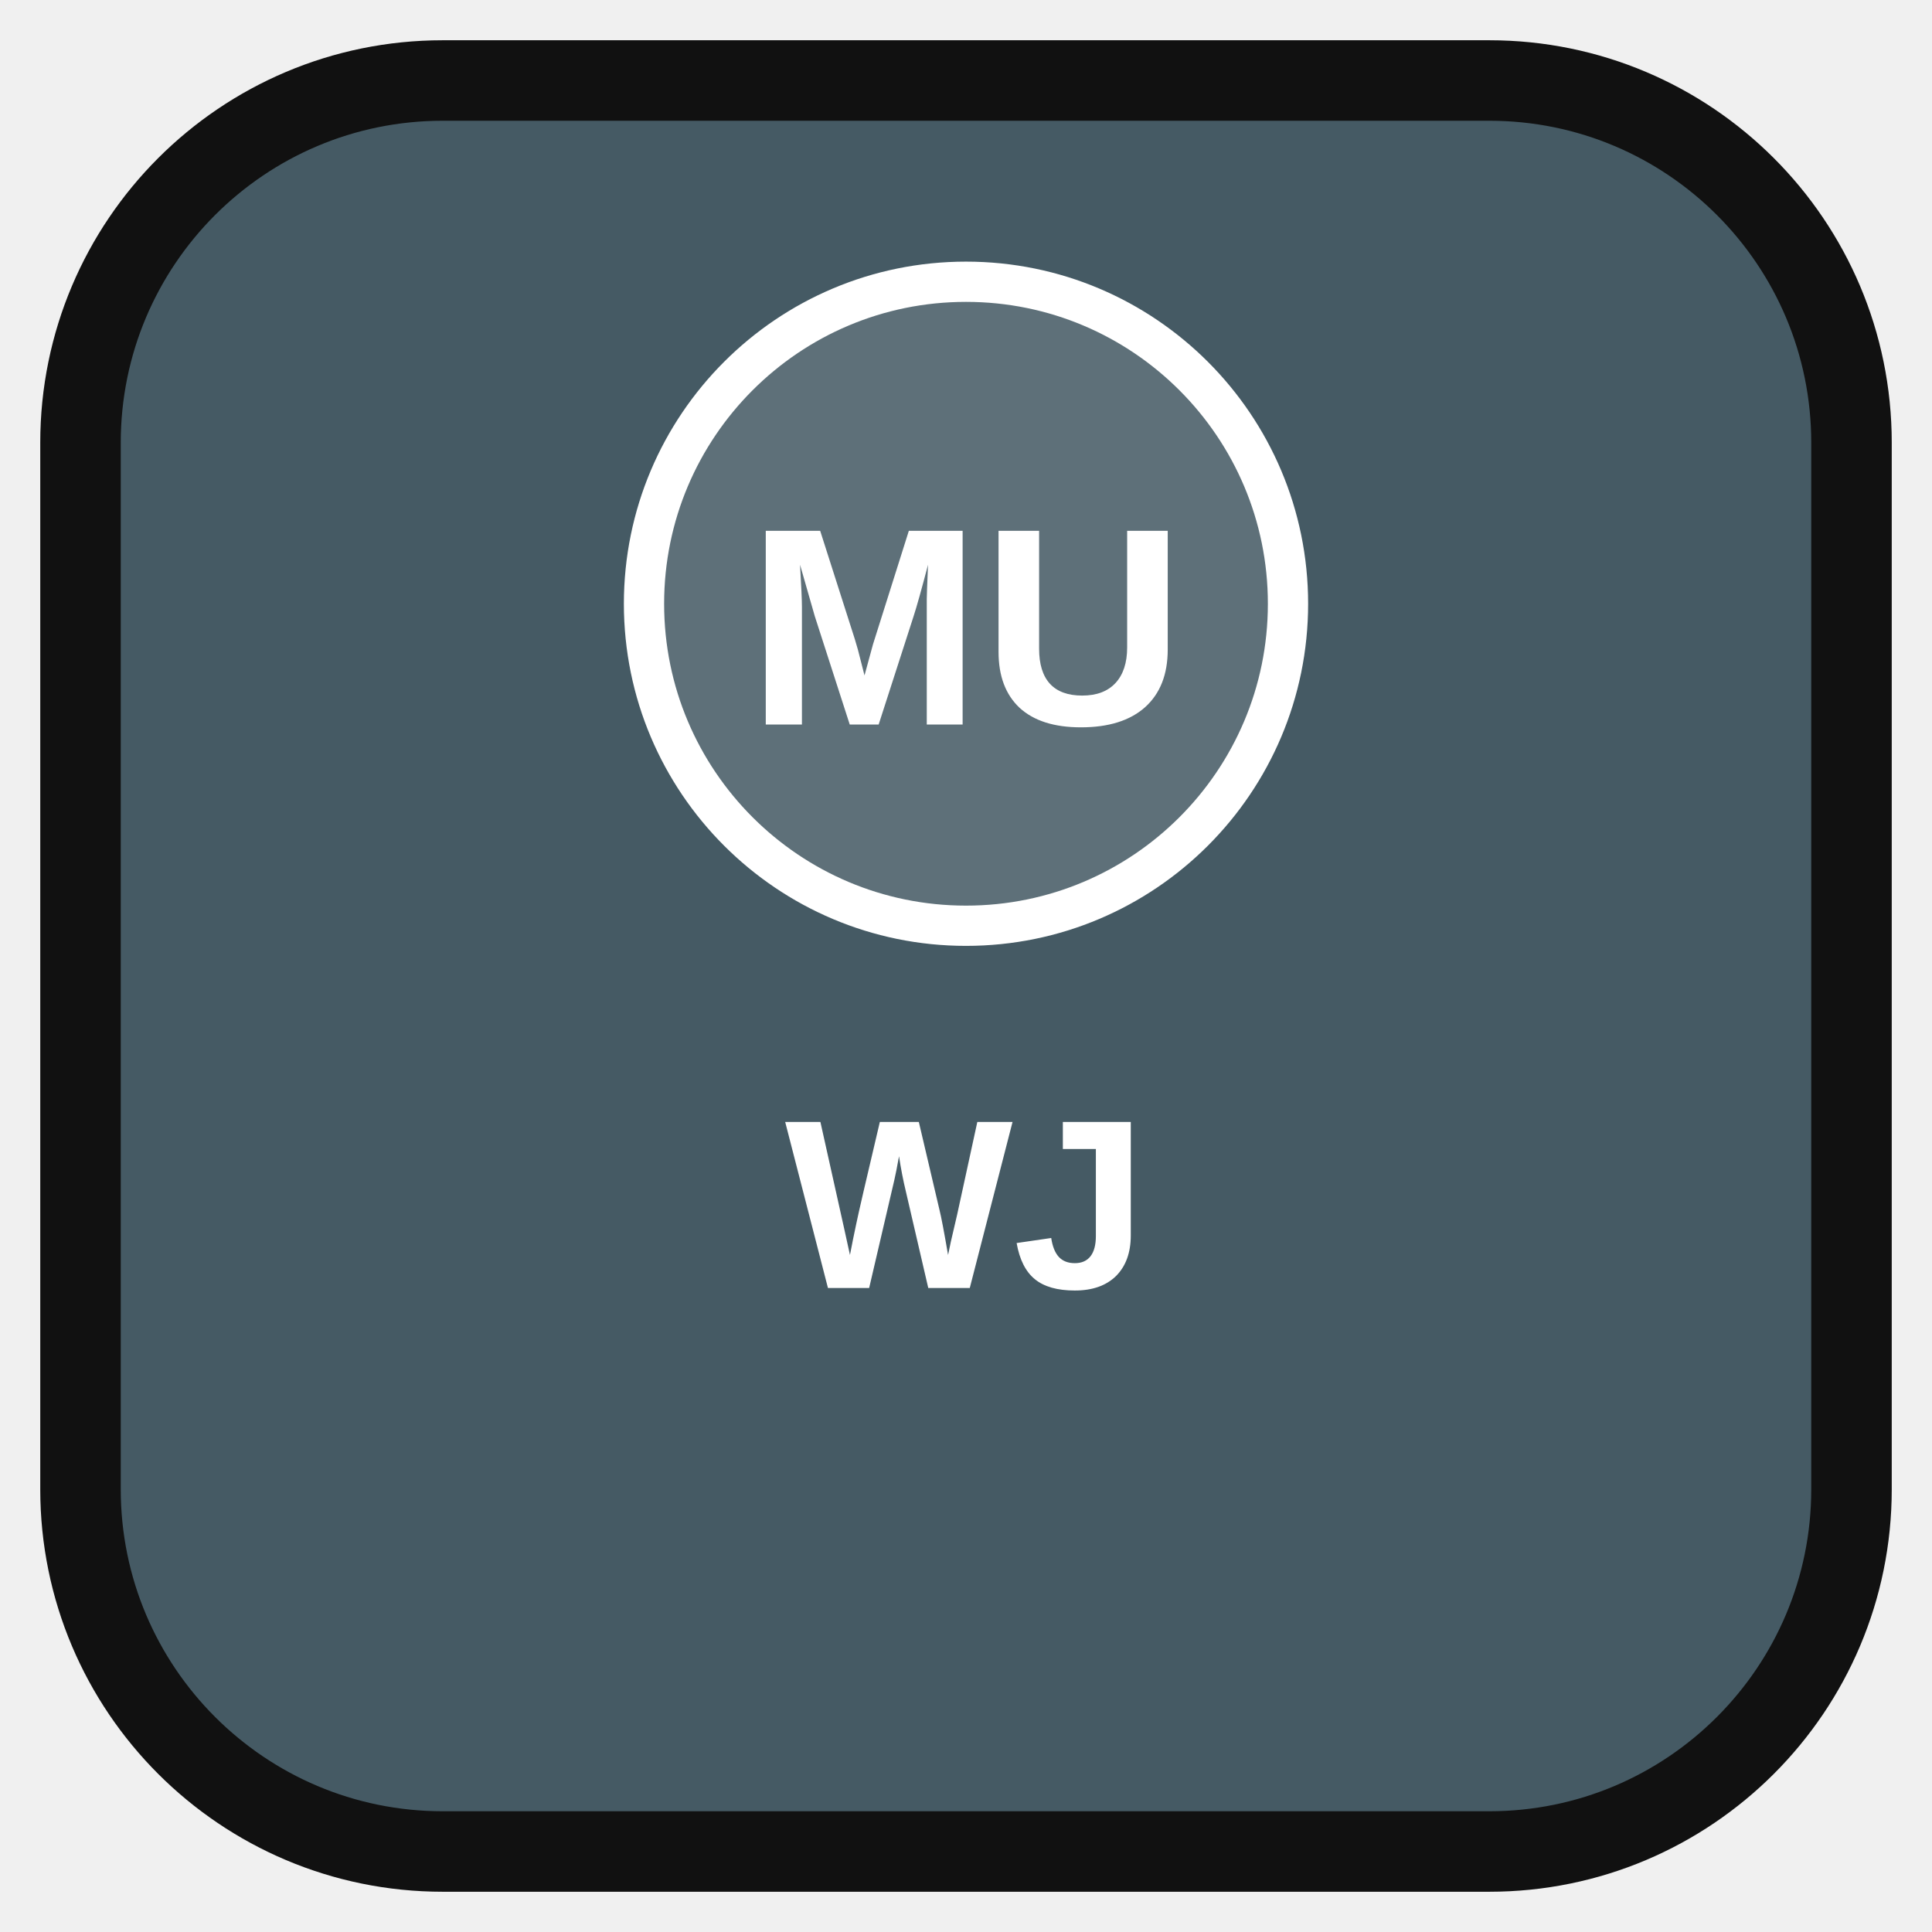
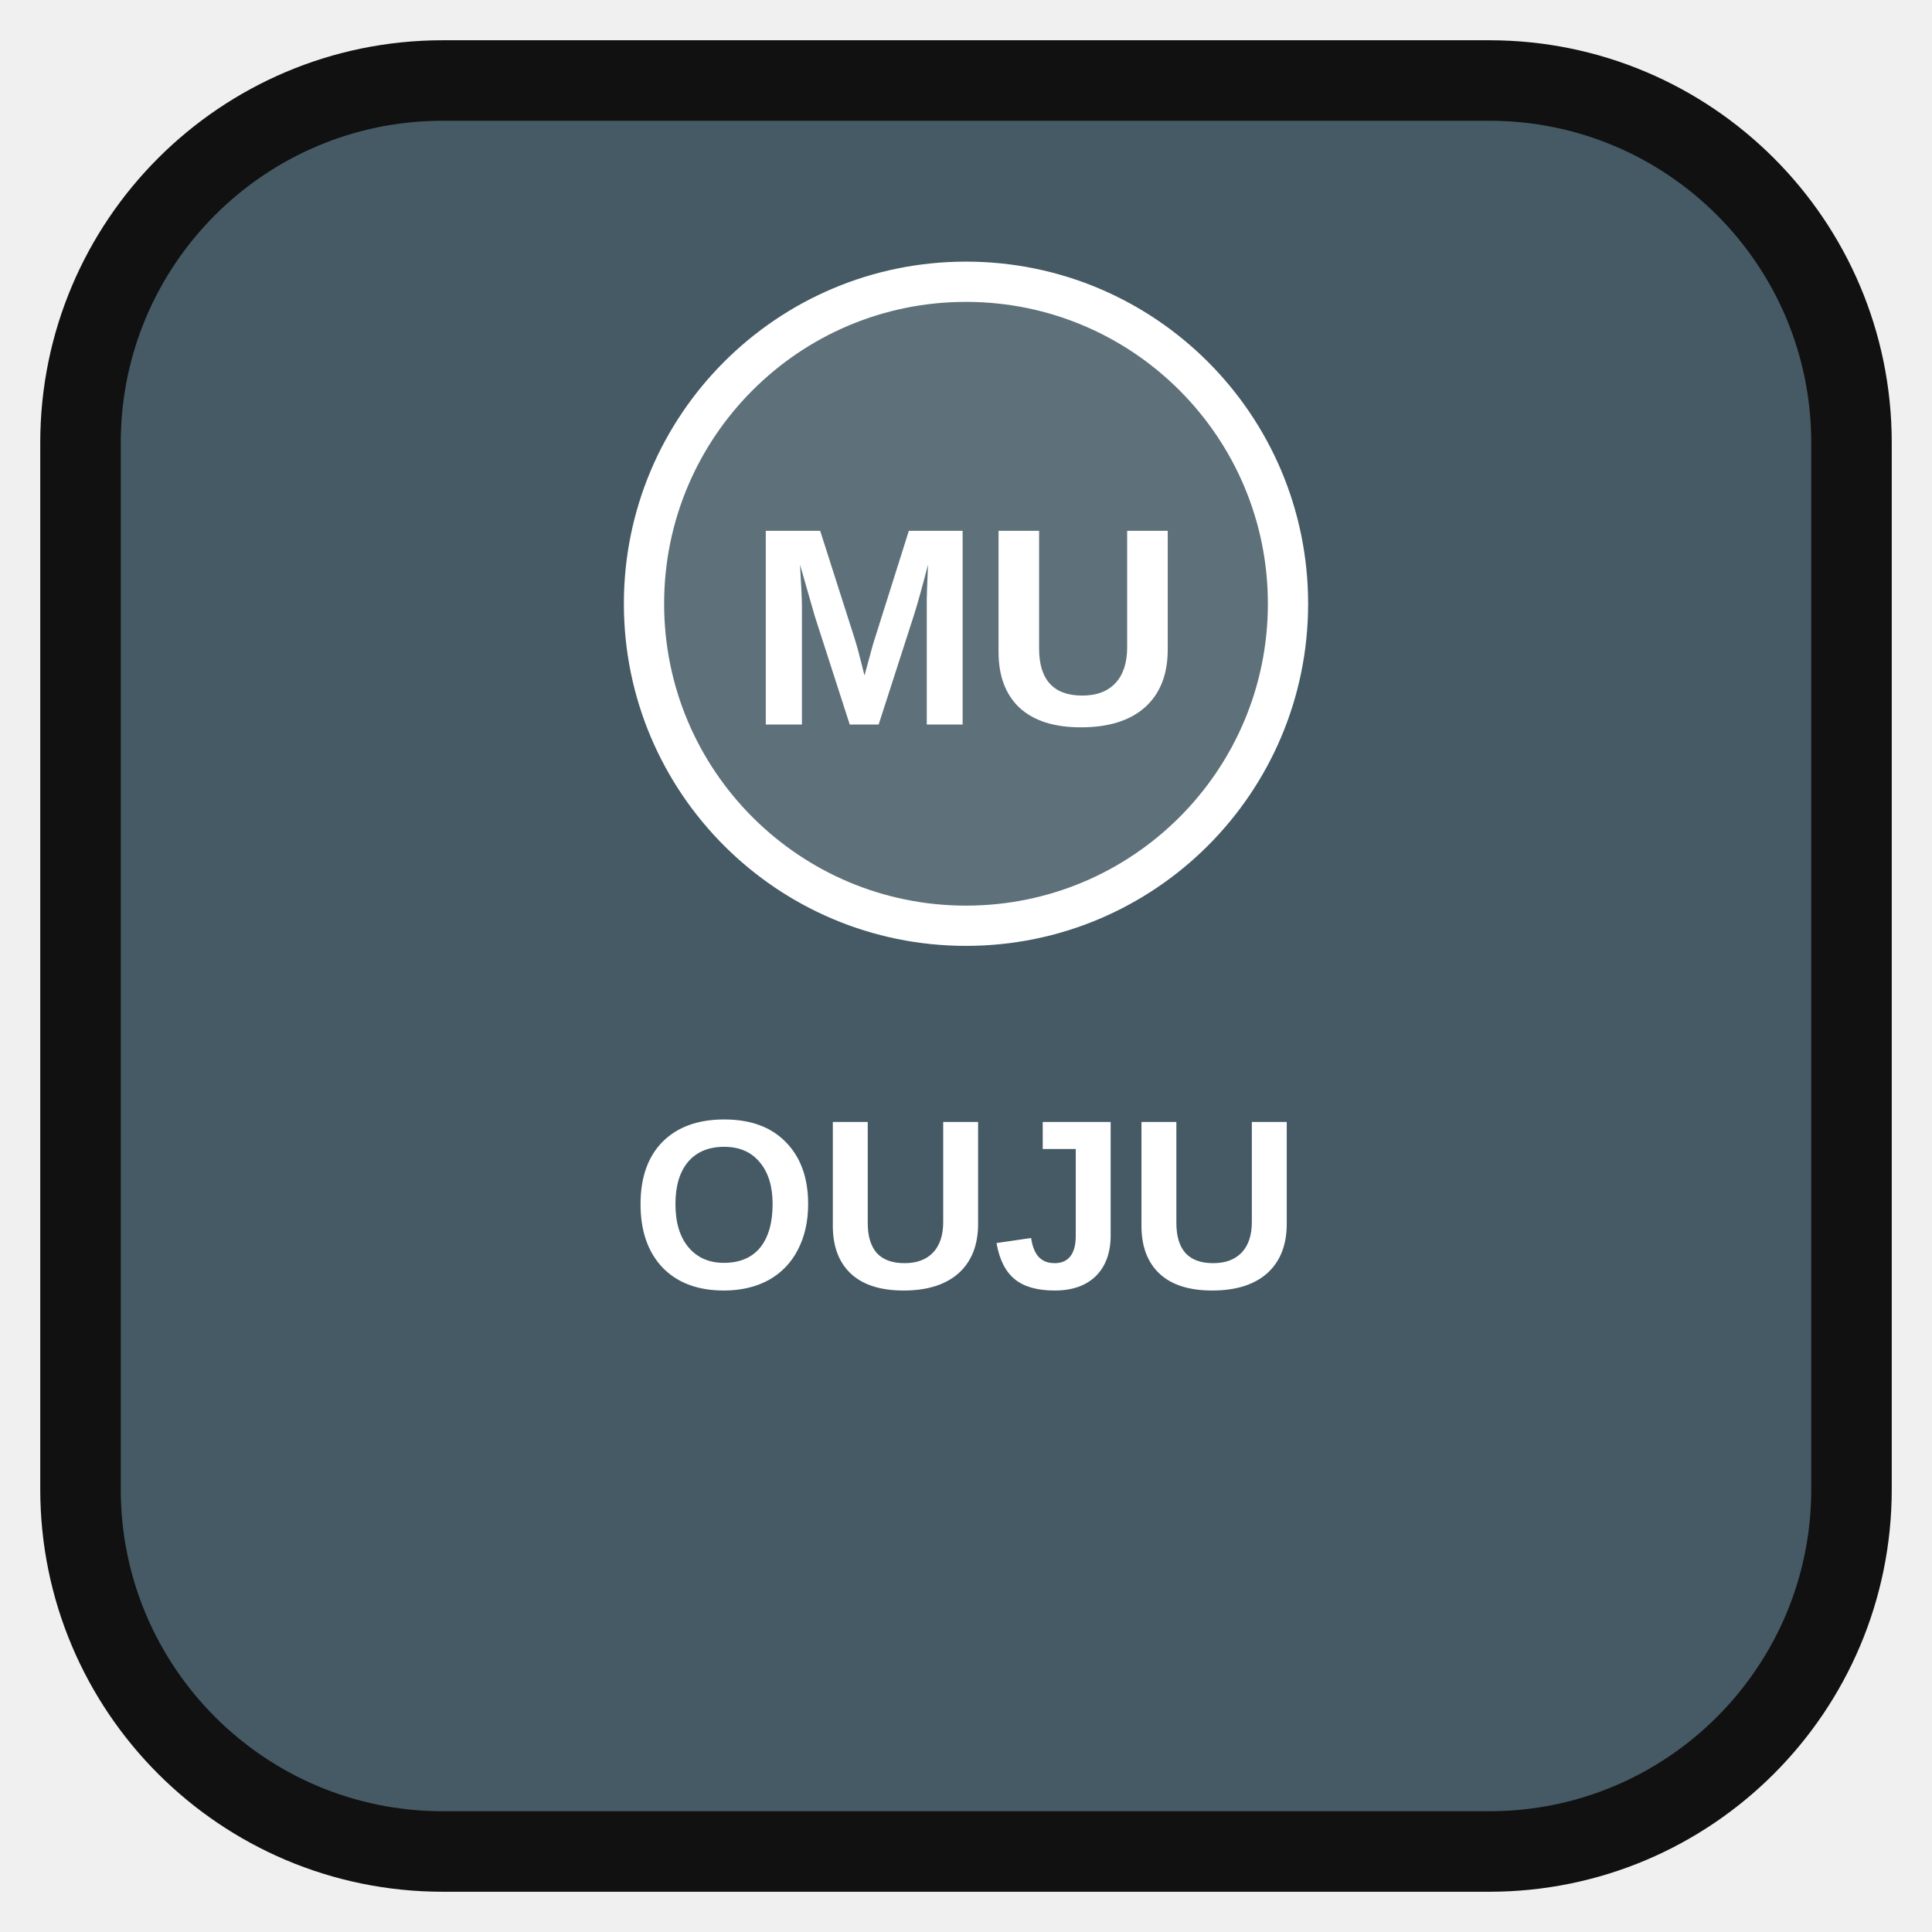
<svg xmlns="http://www.w3.org/2000/svg" width="96" height="96" viewBox="0 0 96 96">
  <rect x="4" y="4" width="88" height="88" rx="18" fill="#455a64" stroke="#111" stroke-width="4" />
  <circle cx="48" cy="30" r="16" fill="#ffffff22" stroke="#fff" stroke-width="2" />
  <text x="48" y="36" text-anchor="middle" font-family="Arial, sans-serif" font-size="14" font-weight="700" fill="#fff">MU</text>
-   <text x="48" y="64" text-anchor="middle" font-family="Arial, sans-serif" font-size="12" font-weight="700" fill="#fff">WJ</text>
+   <text x="48" y="64" text-anchor="middle" font-family="Arial, sans-serif" font-size="12" font-weight="700" fill="#fff">OUJU</text>
</svg>
